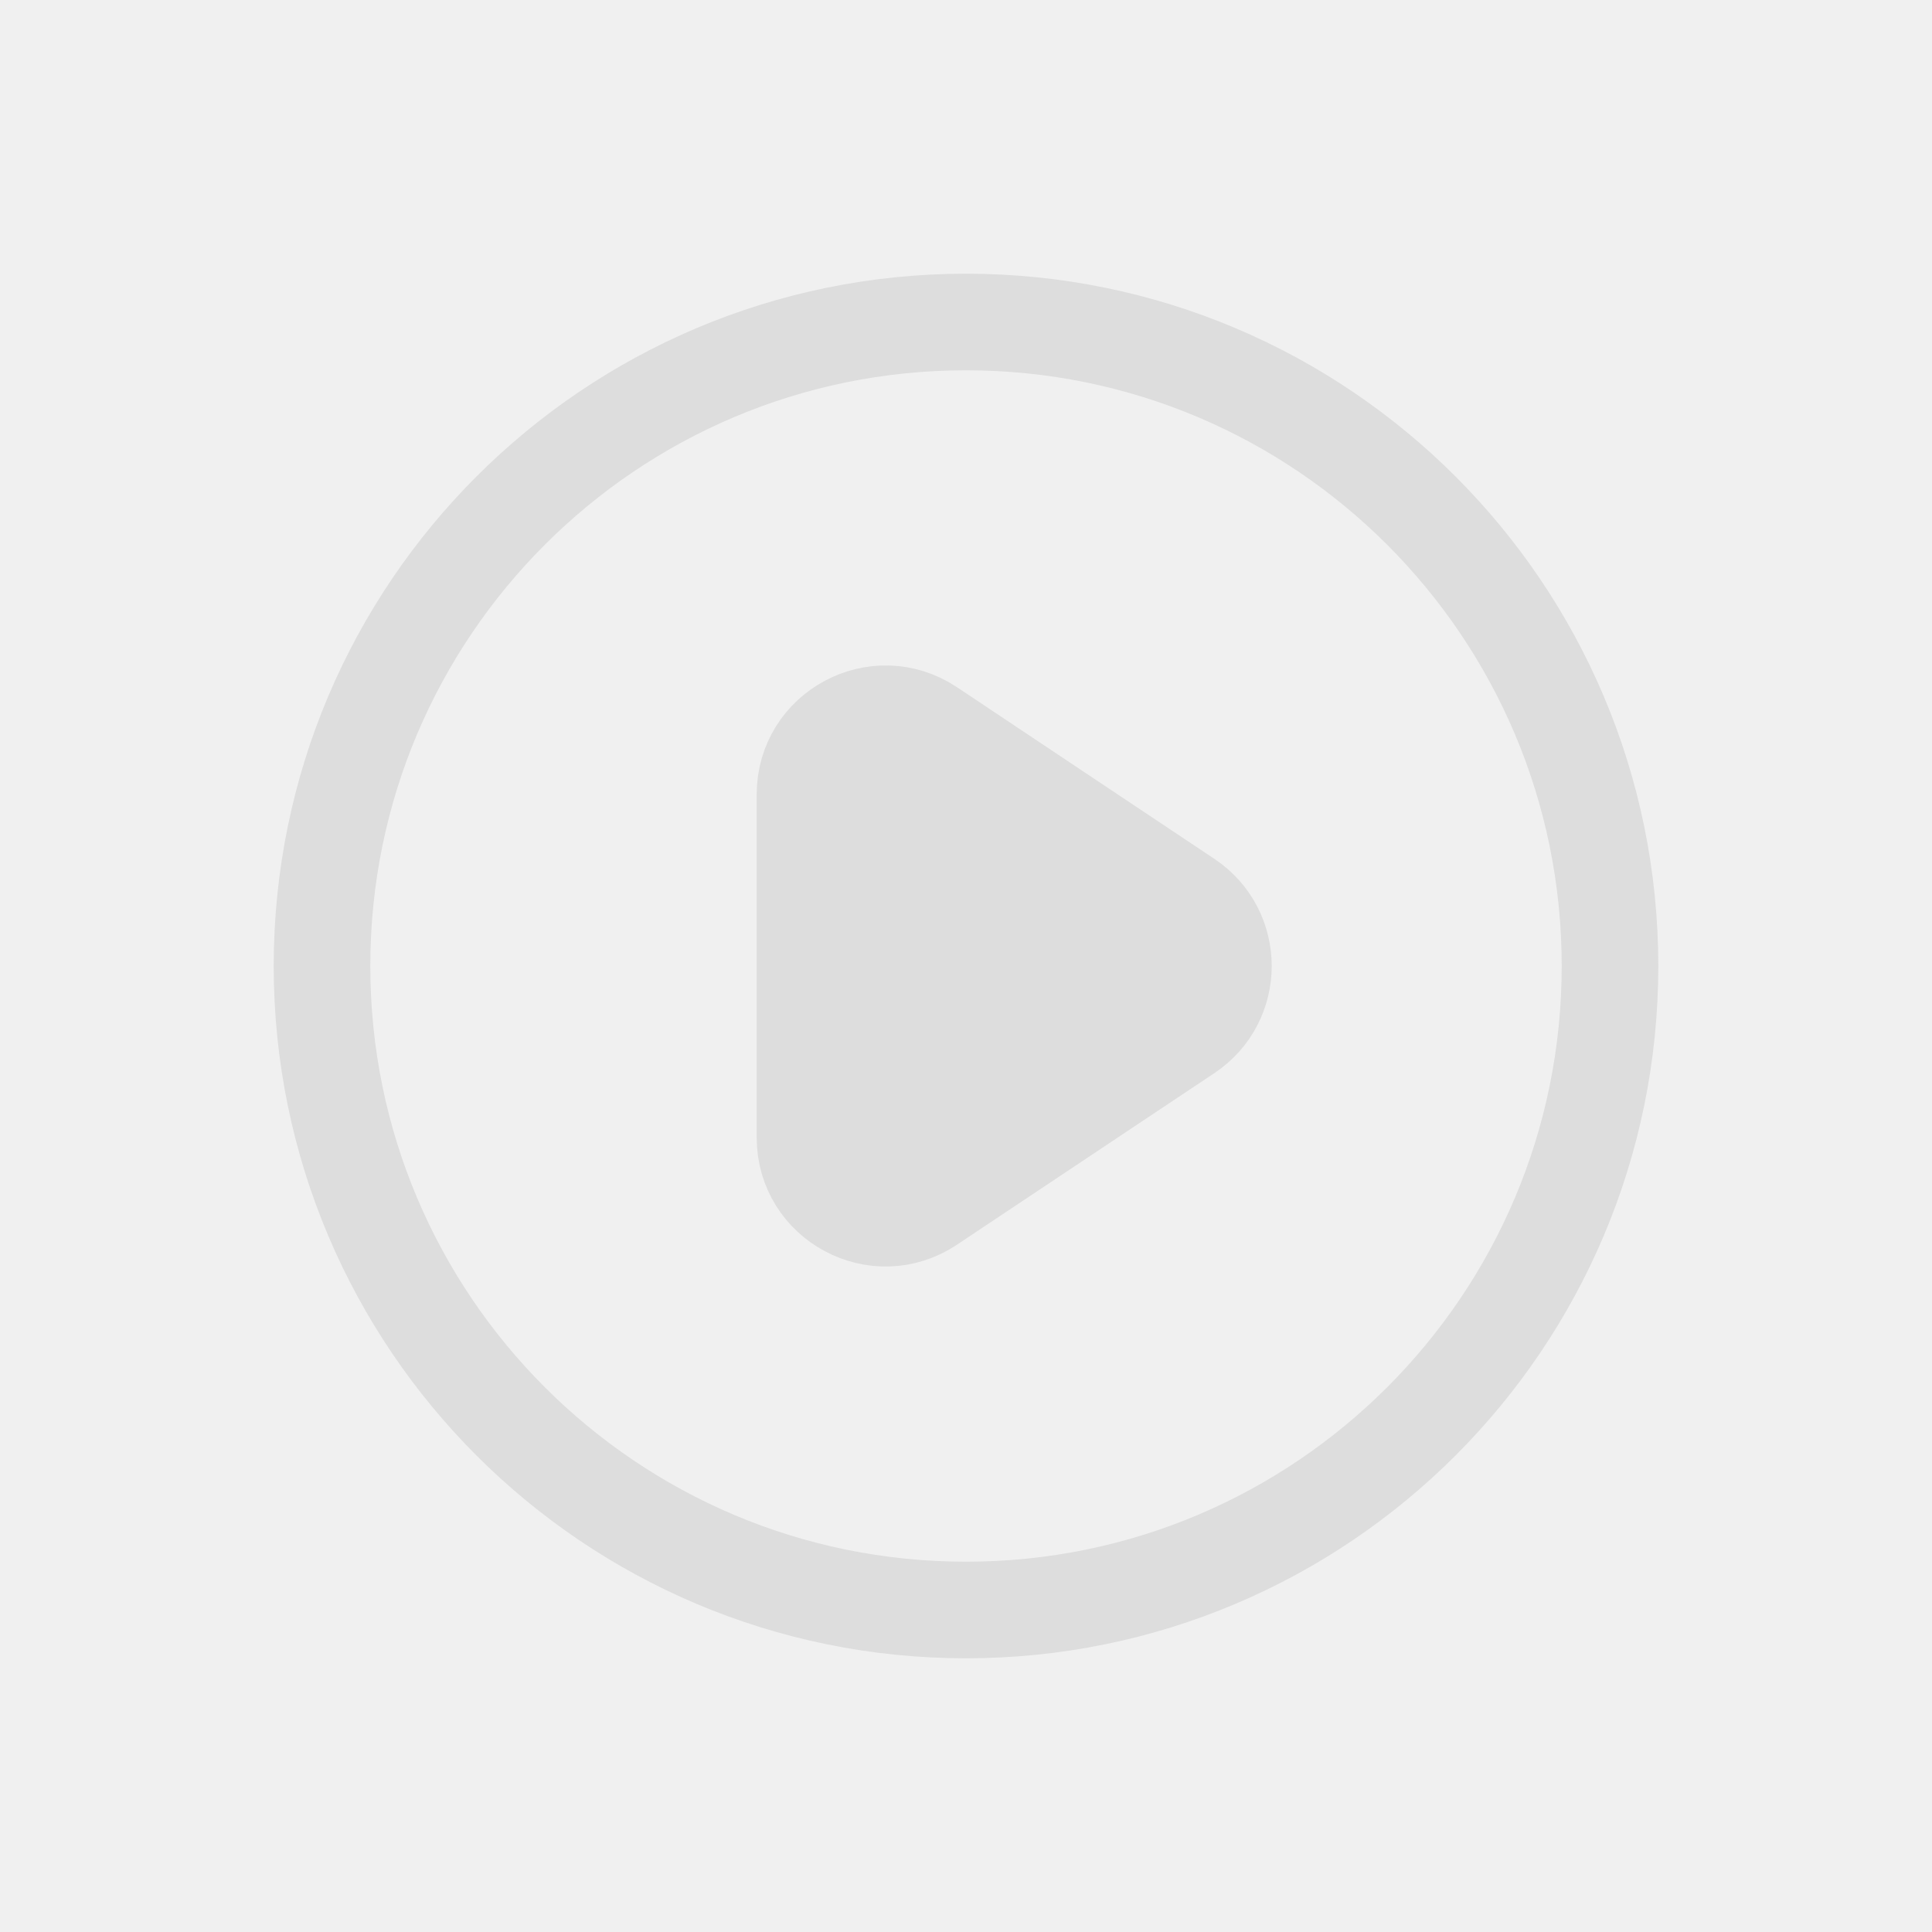
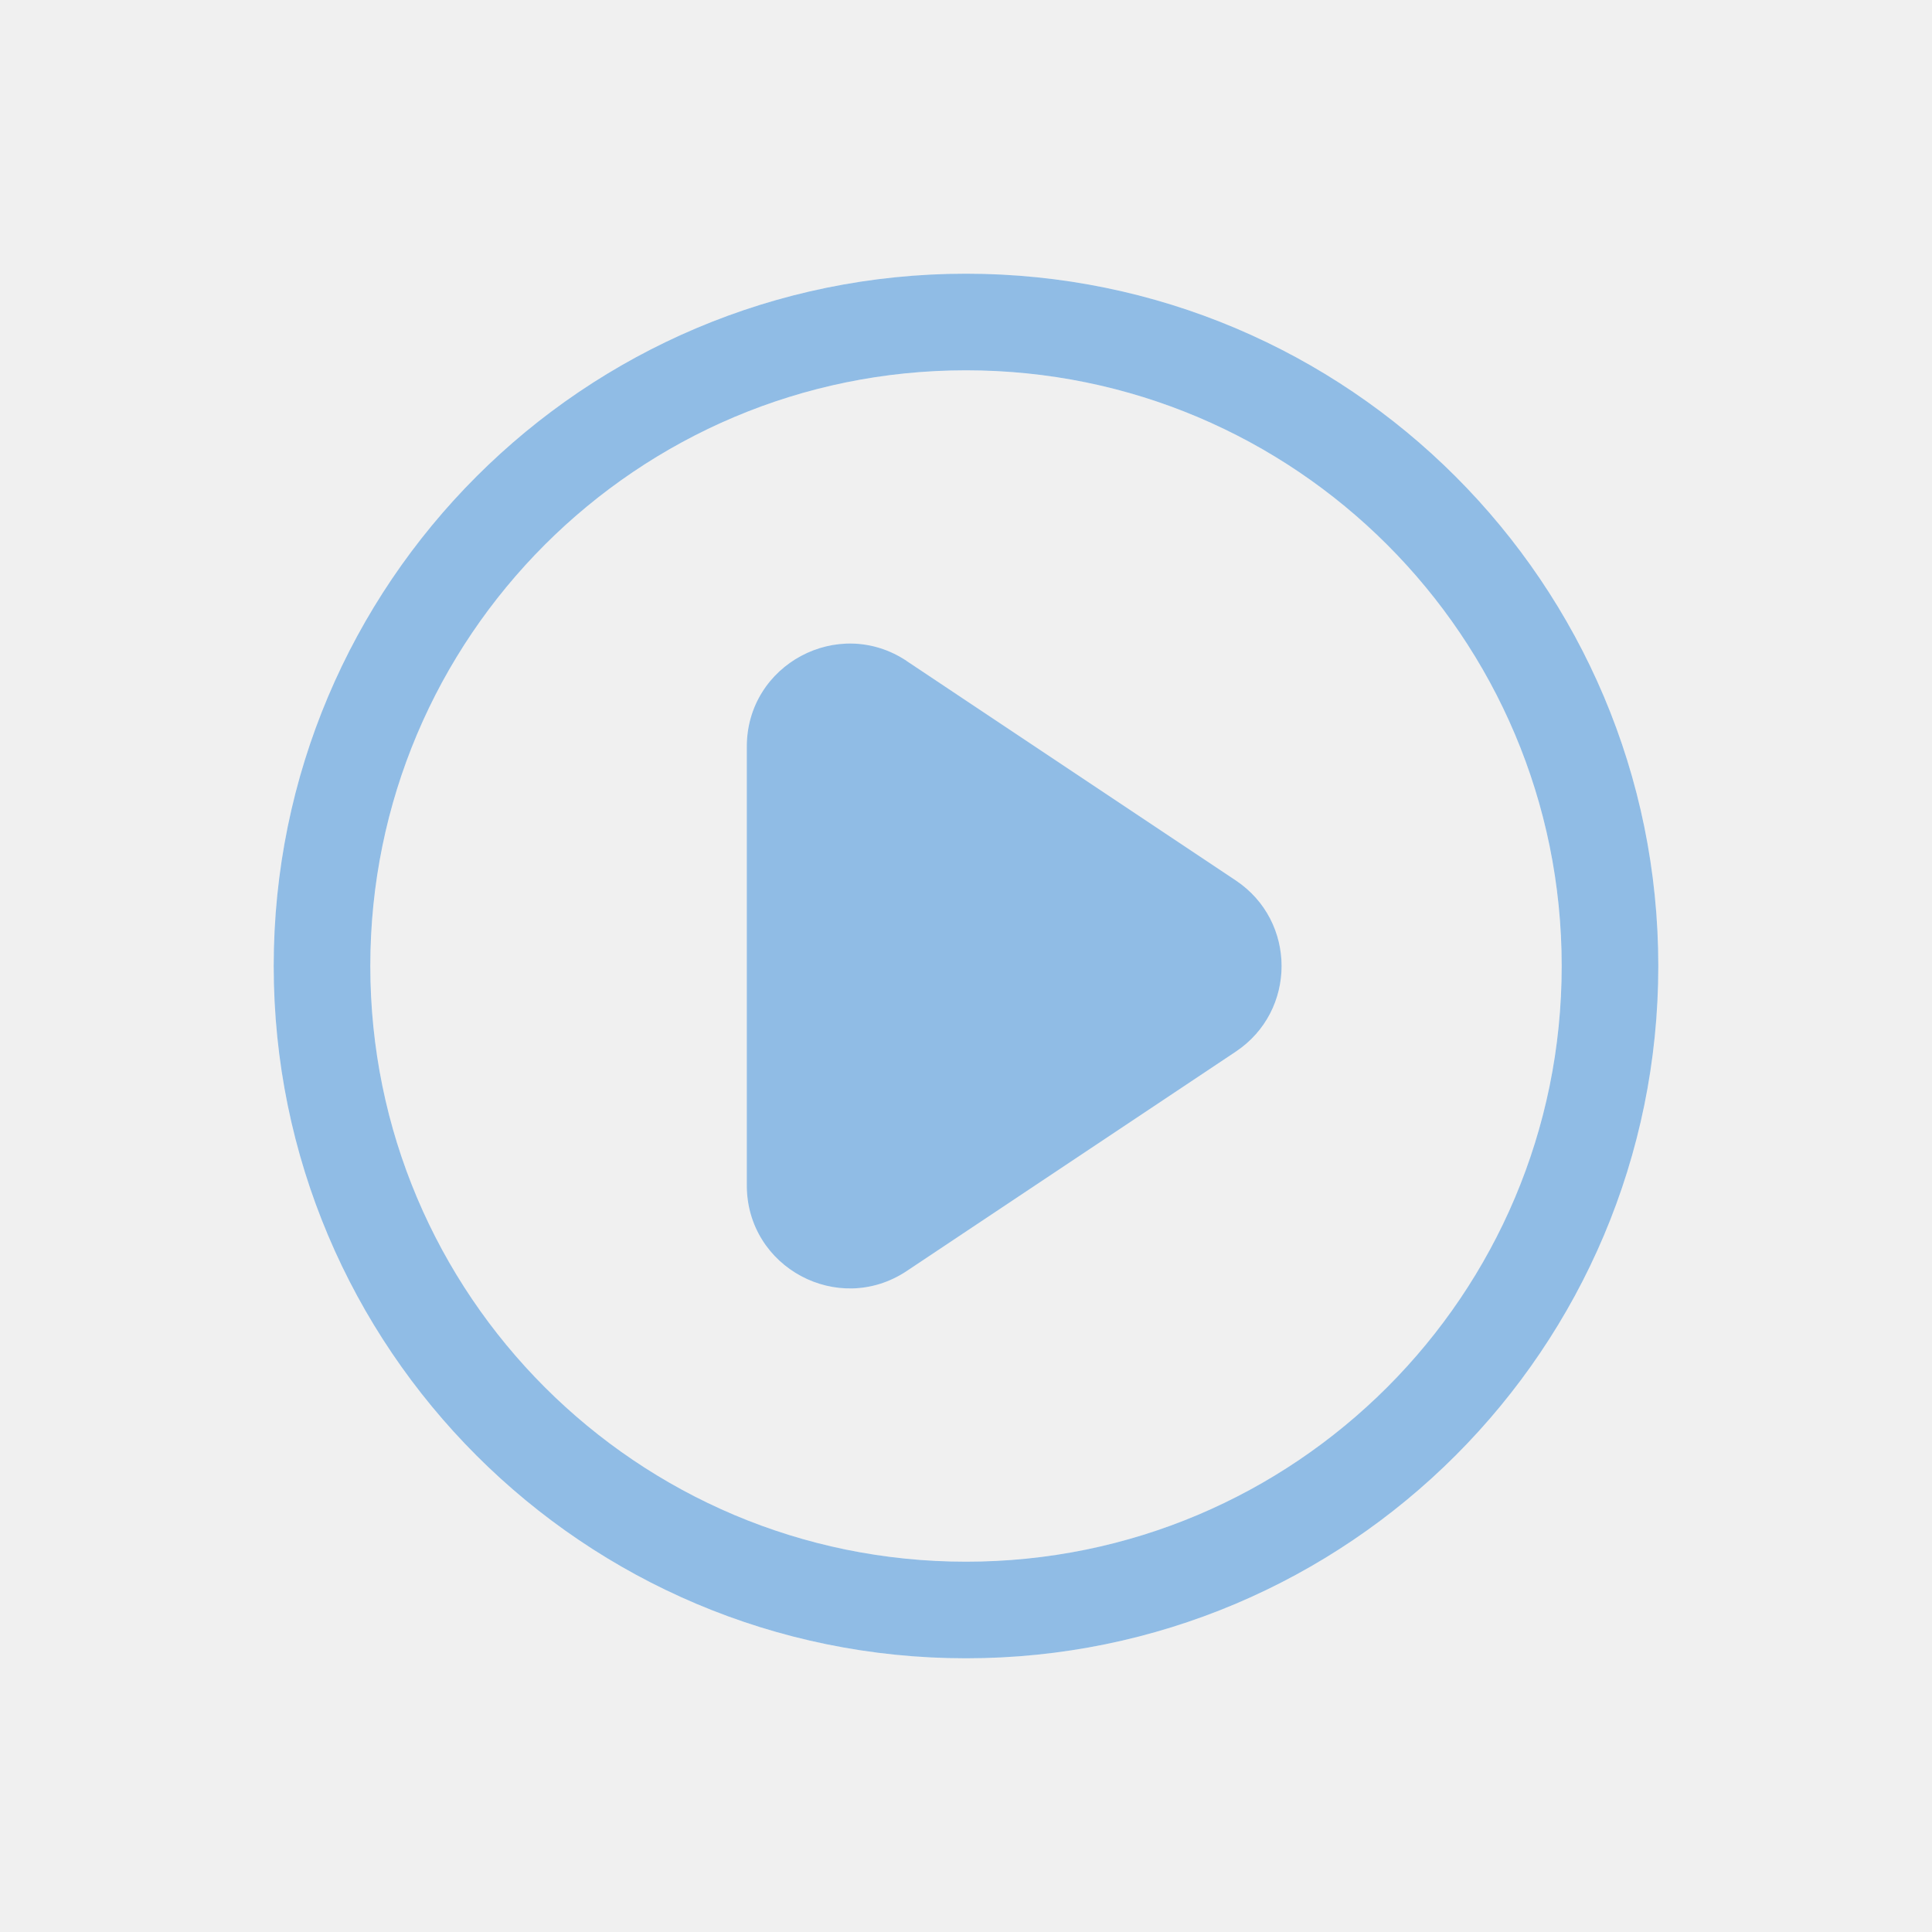
- <svg xmlns="http://www.w3.org/2000/svg" width="24" height="24" viewBox="0 0 24 24" fill="none">
-   <g clip-path="url(#clip0_3017_2956)">
-     <mask id="mask0_3017_2956" style="mask-type:luminance" maskUnits="userSpaceOnUse" x="0" y="0" width="24" height="24">
-       <path d="M24 0H0V24H24V0Z" fill="white" />
-     </mask>
-     <g mask="url(#mask0_3017_2956)">
-       <path d="M12 20C16.418 20 20 16.418 20 12C20 7.582 16.418 4 12 4C7.582 4 4 7.582 4 12C4 16.418 7.582 20 12 20Z" stroke="#DDDDDD" stroke-width="1.2" />
-       <path d="M11.555 9.036L14.752 11.168C15.346 11.564 15.346 12.436 14.752 12.832L11.555 14.963C10.89 15.407 10 14.93 10 14.132V9.868C10 9.07 10.89 8.593 11.555 9.036Z" fill="#DDDDDD" stroke="#DDDDDD" stroke-width="1.2" />
-     </g>
+ <svg xmlns="http://www.w3.org/2000/svg" width="24" height="24" viewBox="0 0 24 24" fill="none" version="1.1" id="svg1">
+   <defs id="defs1">
+     <style id="current-color-scheme" type="text/css">
+       .ColorScheme-Text { color:#e6f0f5; }
+       .ColorScheme-Highlight { color:#2179cb; }
+       .ColorScheme-Background { color:#e4e4e4; }
+     </style>
+   </defs>
+   <g clip-path="url(#clip0_963_97)" id="g1">
+     <circle cx="12" cy="12" r="8" stroke="#ffffff" stroke-width="1.2" id="circle1" />
+     <path d="m 11.264,8.212 4.087,2.725 c 0.759,0.506 0.759,1.621 0,2.127 l -4.087,2.725 c -0.85,0.566 -1.987,-0.043 -1.987,-1.064 V 9.275 c 0,-1.021 1.138,-1.63 1.987,-1.064 z" fill="#ffffff" stroke="#ffffff" stroke-width="1.534" id="path1" style="stroke:none" />
+     <circle cx="12" cy="12" r="8" style="stroke:currentColor;opacity:0.5;stroke-width:1.2" class="ColorScheme-Highlight" stroke-width="1.2" id="circle1" />
+     <path d="m 11.264,8.212 4.087,2.725 c 0.759,0.506 0.759,1.621 0,2.127 l -4.087,2.725 c -0.85,0.566 -1.987,-0.043 -1.987,-1.064 V 9.275 c 0,-1.021 1.138,-1.63 1.987,-1.064 z" id="path1" style="fill:currentColor;opacity:0.5;stroke-width:1.2" class="ColorScheme-Highlight" />
  </g>
-   <defs>
-     <clipPath id="clip0_3017_2956">
-       <rect width="24" height="24" fill="white" />
+   <defs id="defs1">
+     <clipPath id="clip0_963_97">
+       <rect width="24" height="24" fill="white" id="rect1" />
    </clipPath>
  </defs>
</svg>
